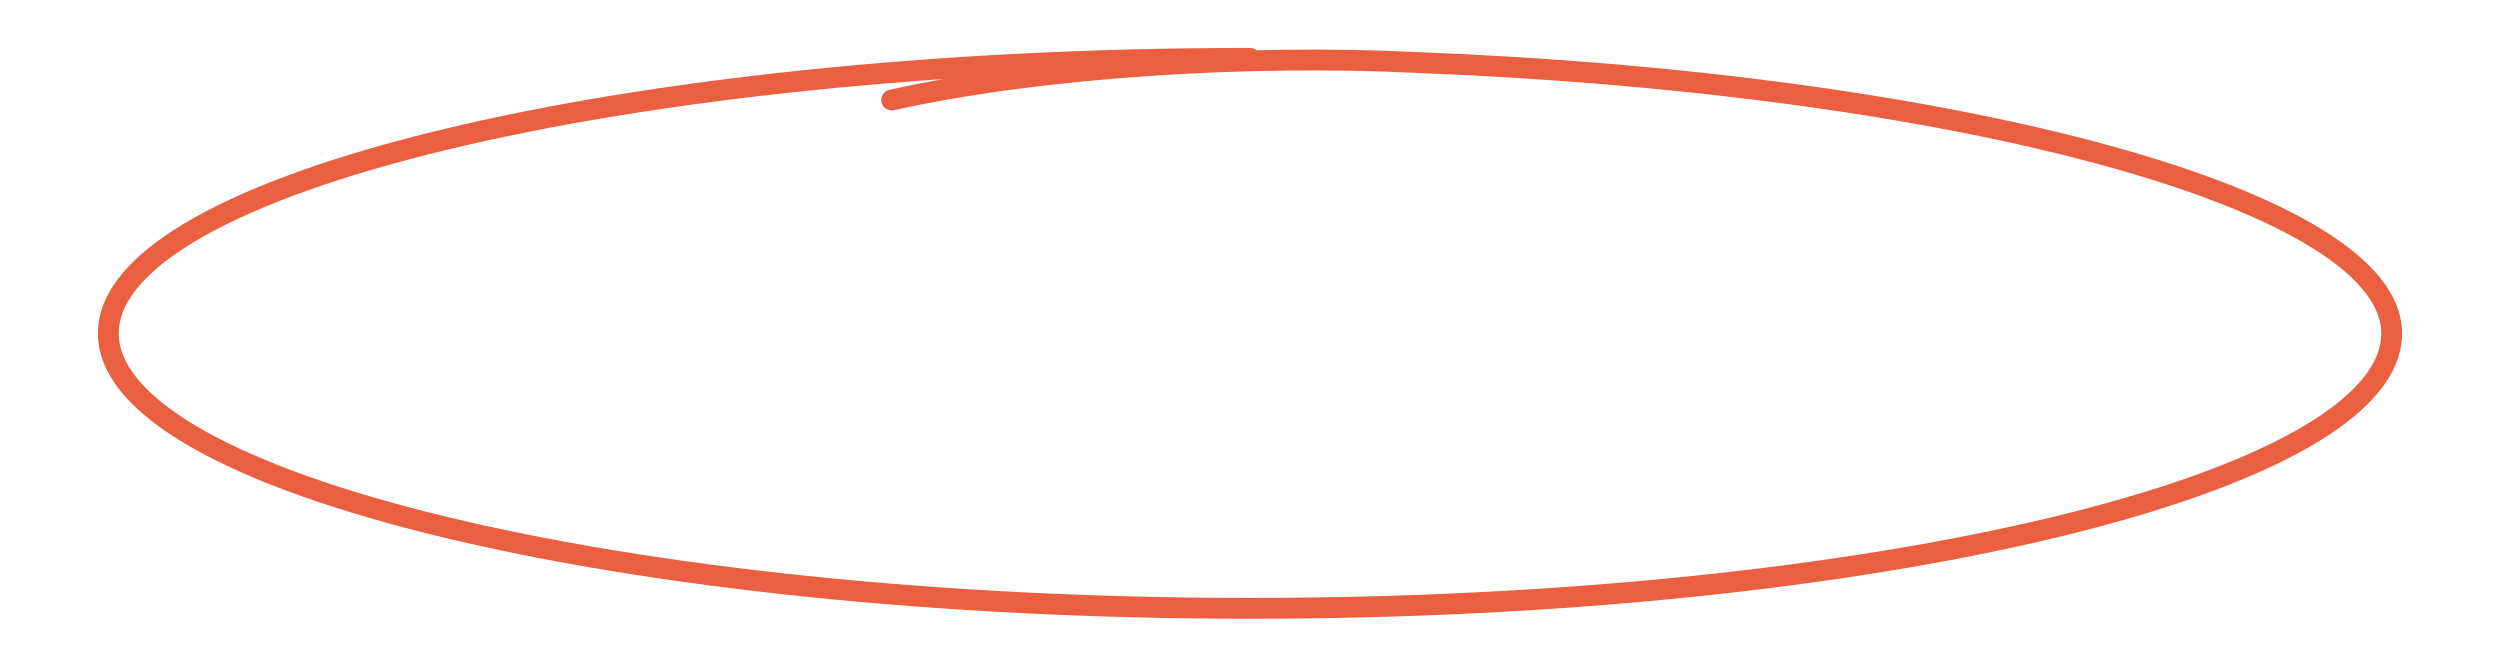
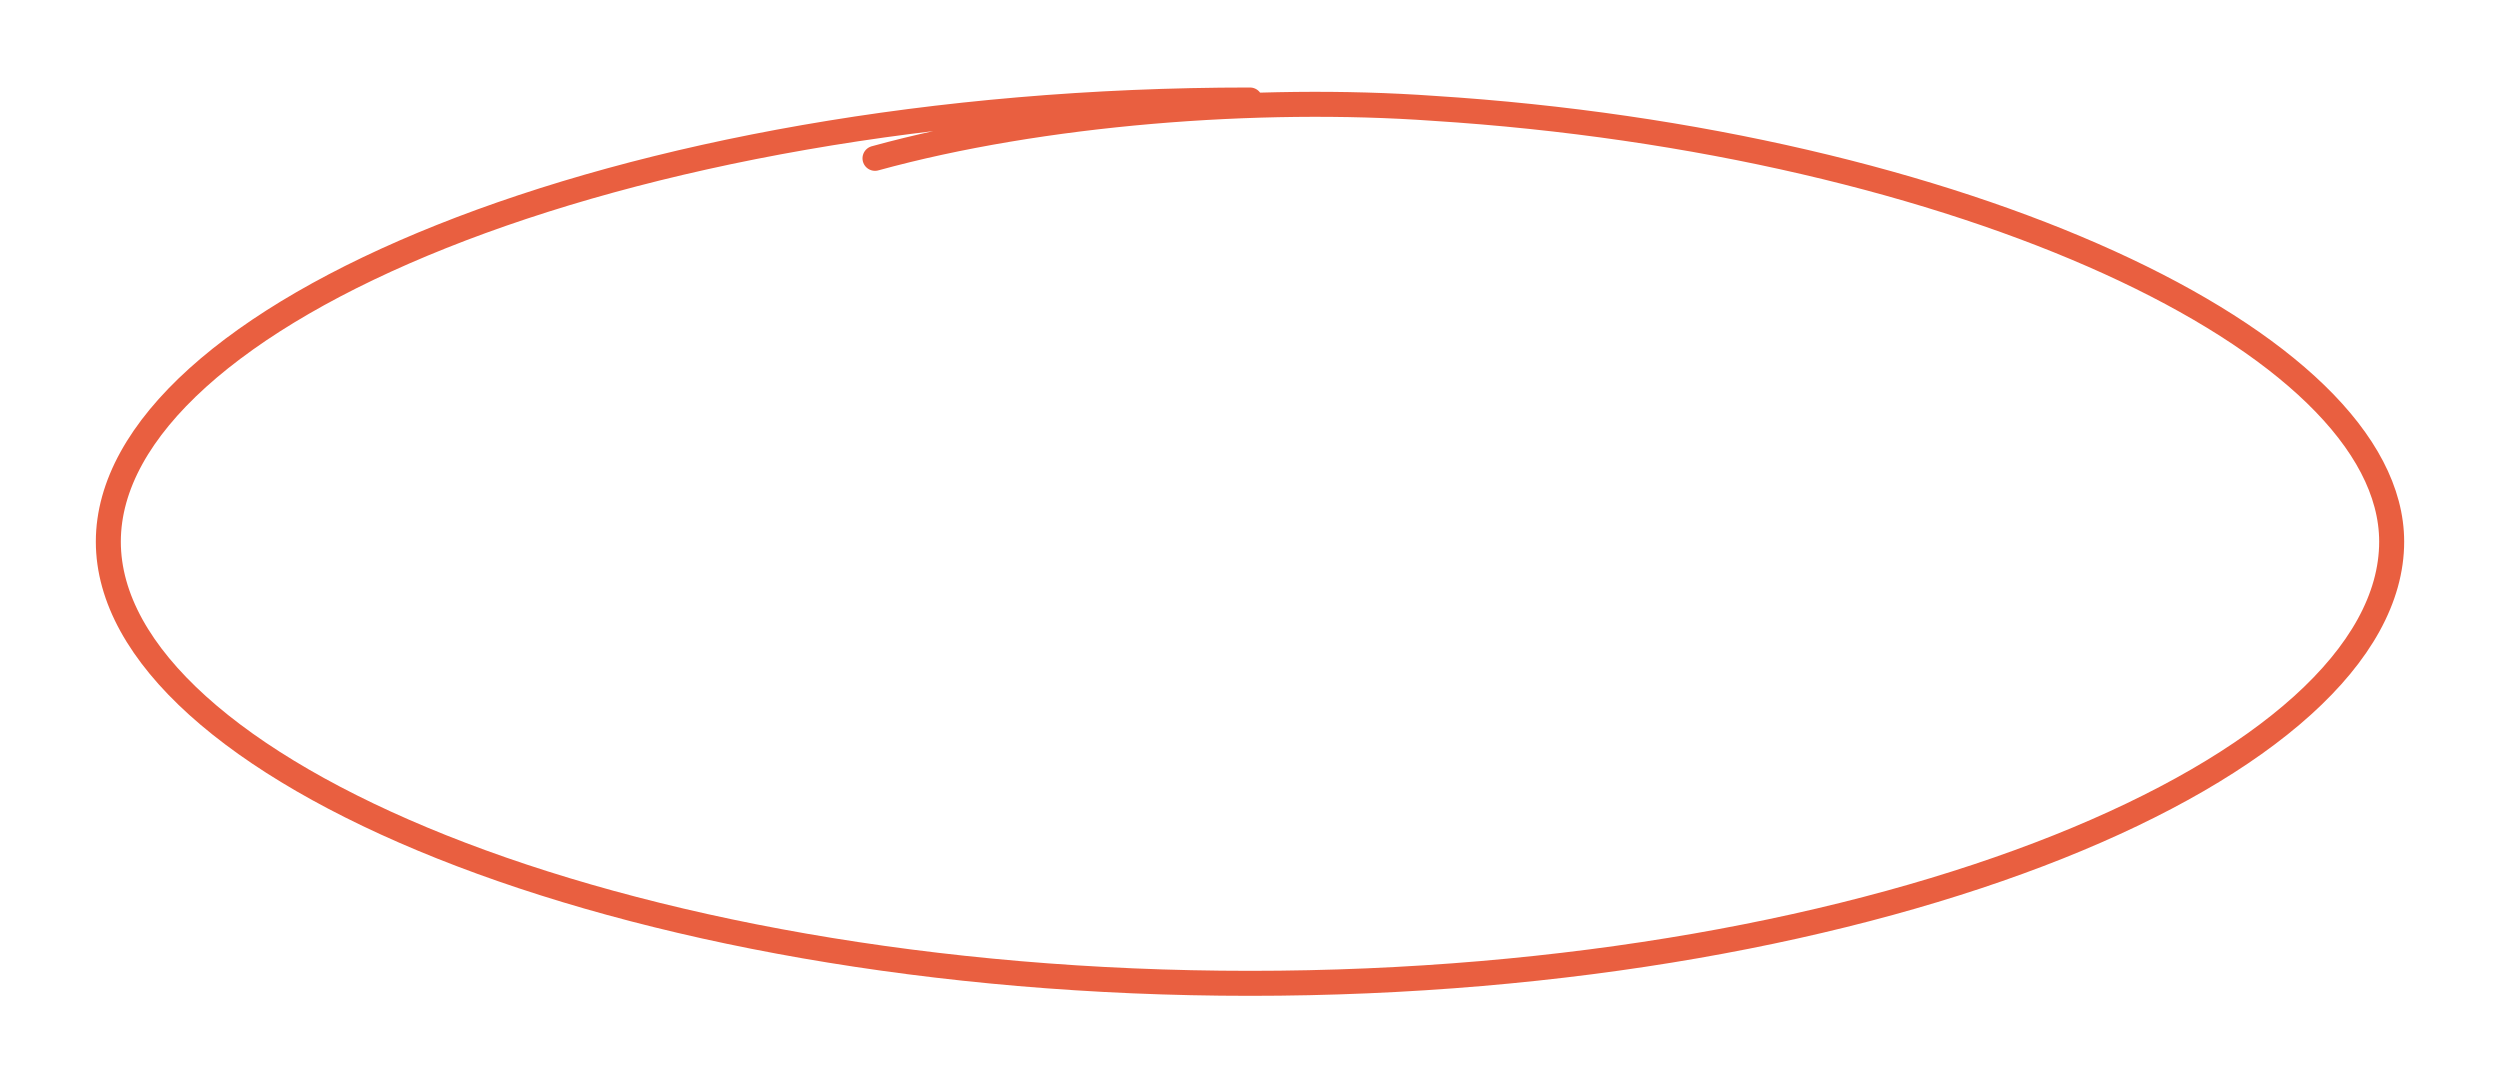
- <svg xmlns="http://www.w3.org/2000/svg" viewBox="0 0 600 160" width="600" height="160" fill="none">
-   <path d="M 300 14            C 150 14, 26 44, 26 80            C 26 116, 150 146, 300 146            C 450 146, 574 116, 574 80            C 574 48, 470 20, 340 15            C 300 13, 250 16, 214 24" stroke="#E95F40" stroke-width="5" stroke-linecap="round" />
+ <svg xmlns="http://www.w3.org/2000/svg" viewBox="0 0 600 260" width="600" height="260" fill="none">
+   <path d="M 300 24            C 148 24, 26 76, 26 130            C 26 184, 148 236, 300 236            C 452 236, 574 184, 574 130            C 574 82, 470 34, 344 26            C 302 23, 250 27, 210 38" stroke="#E95F40" stroke-width="6" stroke-linecap="round" />
</svg>
